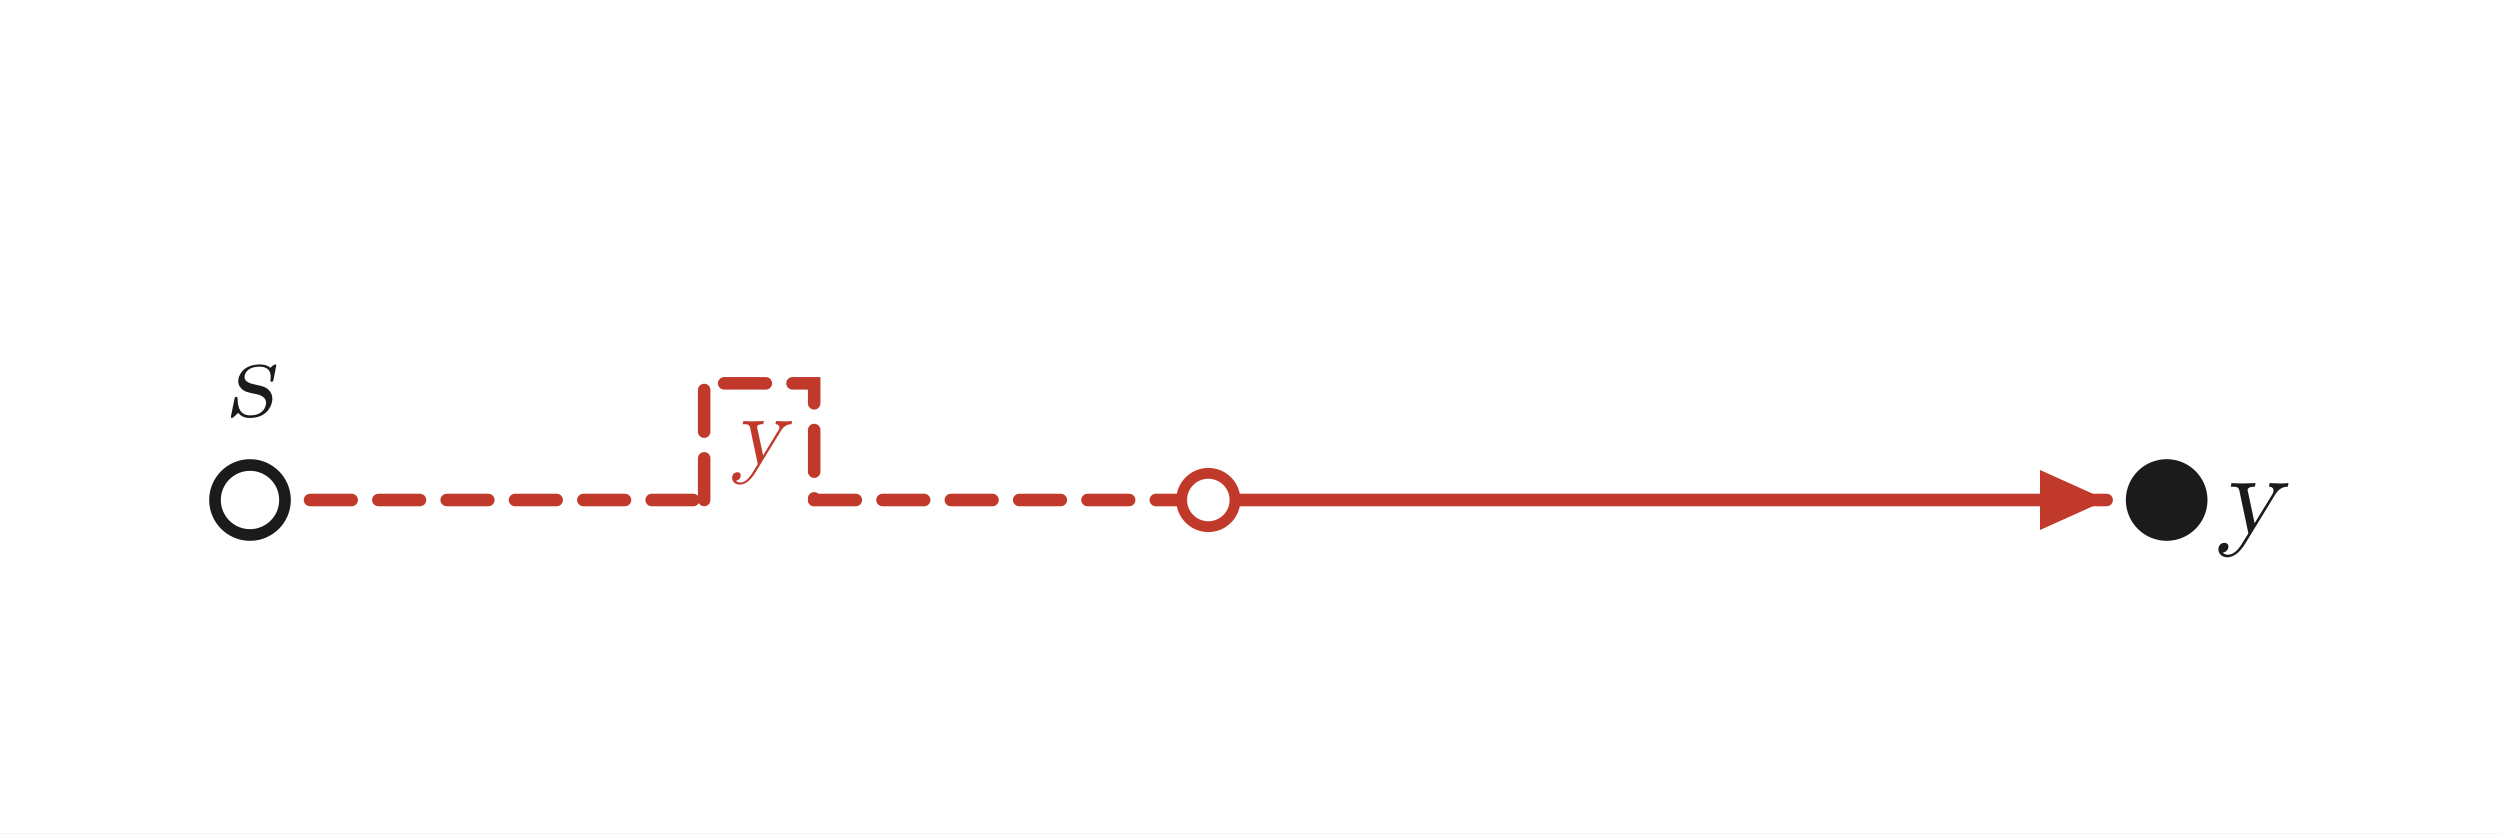
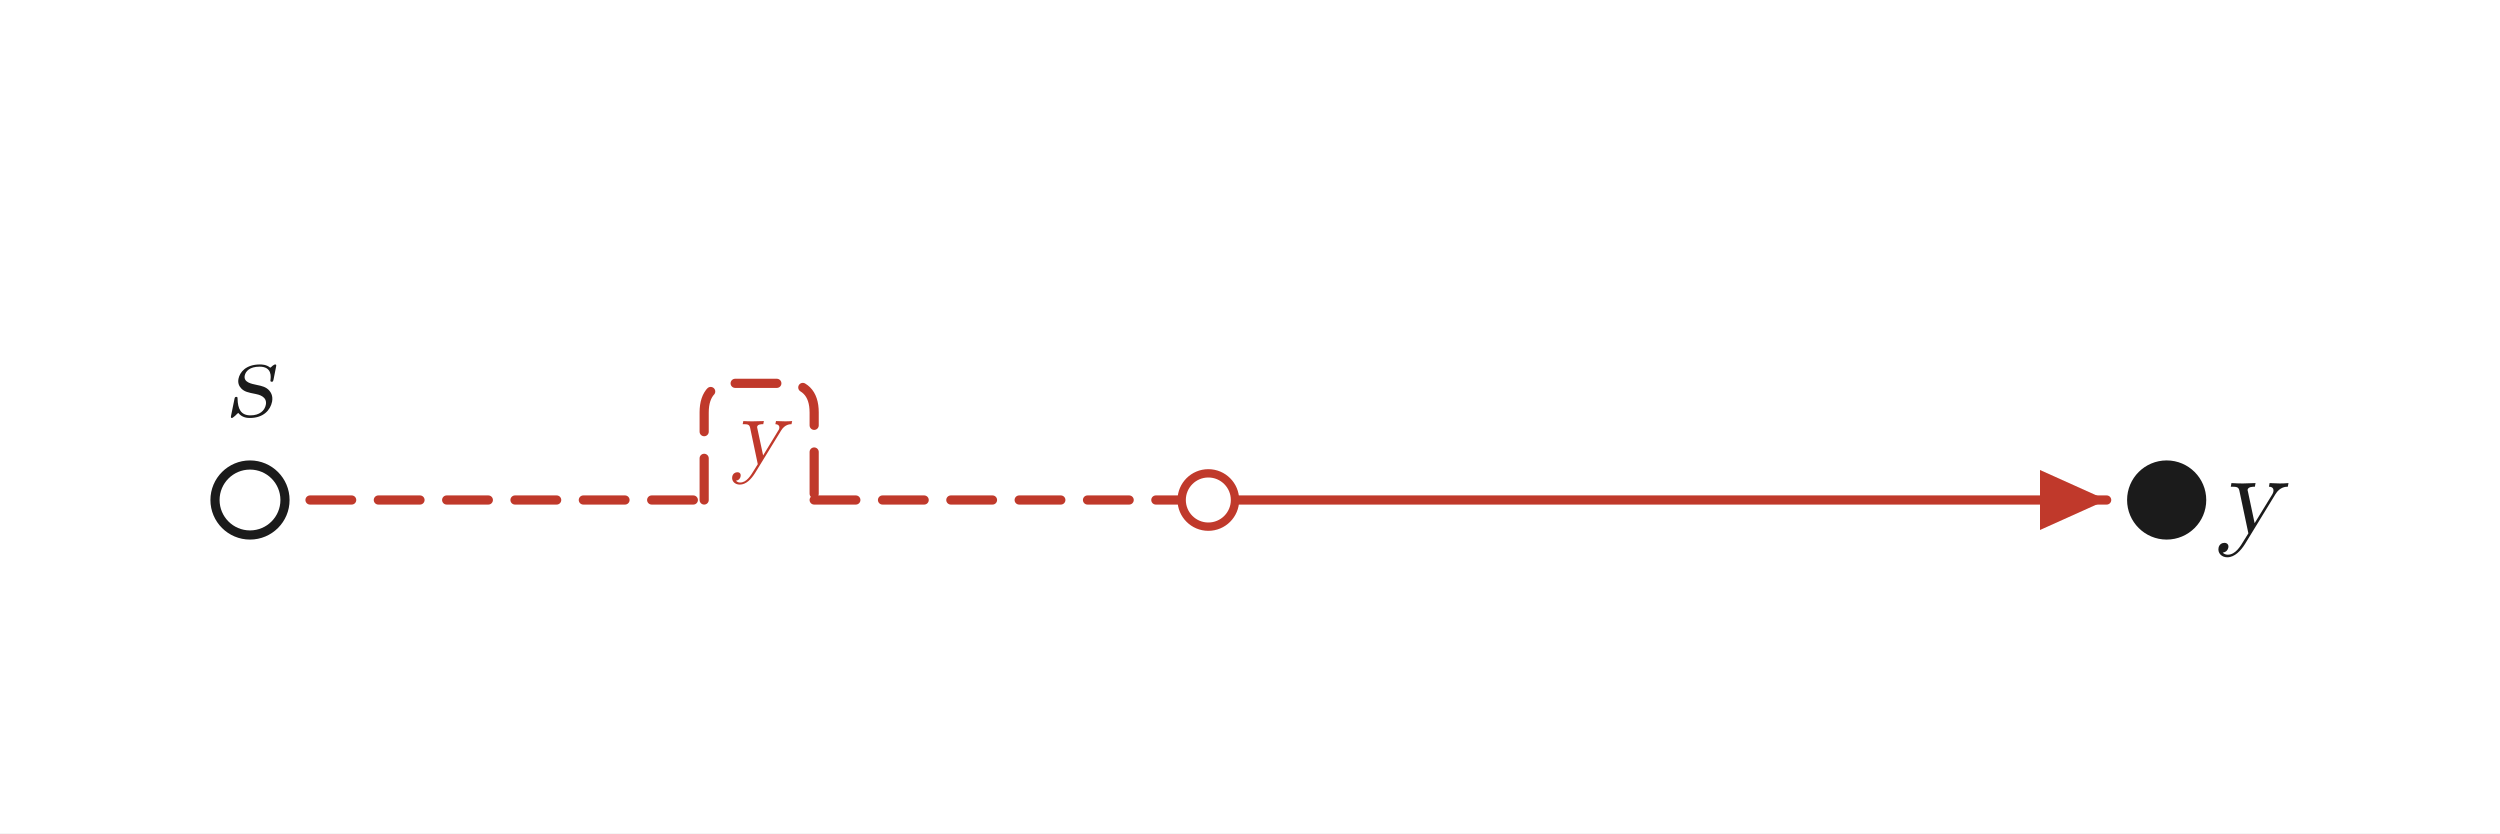
<svg xmlns="http://www.w3.org/2000/svg" width="300" height="100" viewBox="0 0 300 100">
+   <style>polyline,path,polygon{stroke-linejoin:round}</style>
  <rect width="100%" height="100%" fill="white" />
-   <polyline points="84.5,60.0 84.5,46.0 97.7,46.0 97.7,60.0" fill="none" stroke="#c0392b" stroke-width="1.5" stroke-linecap="round" stroke-dasharray="5,3.2" />
+   <path d="M84.5,60.0 L84.5,49.5 Q84.5,46.0 88.0,46.0 L94.2,46.0 Q97.7,46.0 97.7,49.5 L97.7,60.0" fill="none" stroke="#c0392b" stroke-width="1.1" stroke-linecap="round" stroke-dasharray="5,3.2" />
  <text x="91.1" y="55.7" font-family="Latin Modern Math, STIX Two Math, Cambria Math, Times New Roman, serif" font-size="12" font-style="italic" text-anchor="middle" fill="#c0392b">y</text>
-   <polyline points="37.2,60.0 41.5,60.0 47.3,60.0 53.0,60.0 58.8,60.0 64.5,60.0 70.2,60.0 76.0,60.0 81.8,60.0 84.5,60.0" fill="none" stroke="#c0392b" stroke-width="1.5" stroke-linecap="round" stroke-dasharray="5,3.2" />
-   <polyline points="97.7,60.0 99.0,60.0 104.8,60.0 110.5,60.0 116.2,60.0 122.0,60.0 127.7,60.0 133.5,60.0 139.2,60.0 145.0,60.0 145.0,60.0" fill="none" stroke="#c0392b" stroke-width="1.5" stroke-linecap="round" stroke-dasharray="5,3.2" />
-   <polyline points="145.0,60.0 150.8,60.0 156.5,60.0 162.2,60.0 168.0,60.0 173.8,60.0 179.5,60.0 185.2,60.0 191.0,60.0 196.8,60.0 202.5,60.0 208.2,60.0 214.0,60.0 219.8,60.0 225.5,60.0 231.2,60.0 237.0,60.0 242.8,60.0 248.5,60.0 252.8,60.0" fill="none" stroke="#c0392b" stroke-width="1.5" stroke-linecap="round" />
-   <circle cx="145.0" cy="60.0" r="3.2" fill="white" stroke="#c0392b" stroke-width="1.3" />
+   <path d="M37.2,60.0 L39.4,60.0 Q41.5,60.0 43.6,60.0 L44.4,60.0 Q47.3,60.0 50.1,60.0 L50.1,60.0 Q53.0,60.0 55.9,60.0 L55.9,60.0 Q58.8,60.0 61.6,60.0 L61.6,60.0 Q64.5,60.0 67.3,60.0 L67.3,60.0 Q70.2,60.0 73.1,60.0 L73.1,60.0 Q76.0,60.0 78.9,60.0 L80.4,60.0 Q81.8,60.0 83.2,60.0 L84.5,60.0" fill="none" stroke="#c0392b" stroke-width="1.1" stroke-linecap="round" stroke-dasharray="5,3.2" />
+   <path d="M97.7,60.0 L98.3,60.0 Q99.0,60.0 99.7,60.0 L101.9,60.0 Q104.8,60.0 107.7,60.0 L107.7,60.0 Q110.5,60.0 113.3,60.0 L113.3,60.0 Q116.2,60.0 119.1,60.0 L119.2,60.0 Q122.0,60.0 124.8,60.0 L124.8,60.0 Q127.7,60.0 130.6,60.0 L130.7,60.0 Q133.5,60.0 136.3,60.0 L136.3,60.0 Q139.2,60.0 142.0,60.0 L145.0,60.0 L145.0,60.0" fill="none" stroke="#c0392b" stroke-width="1.1" stroke-linecap="round" stroke-dasharray="5,3.2" />
+   <path d="M145.0,60.0 L148.0,60.0 Q150.8,60.0 153.7,60.0 L153.7,60.0 Q156.5,60.0 159.3,60.0 L159.3,60.0 Q162.2,60.0 165.0,60.0 L165.1,60.0 Q168.0,60.0 170.9,60.0 L171.0,60.0 Q173.8,60.0 176.7,60.0 L176.7,60.0 Q179.5,60.0 182.3,60.0 L182.3,60.0 Q185.2,60.0 188.0,60.0 L188.1,60.0 Q191.0,60.0 193.9,60.0 L194.0,60.0 Q196.8,60.0 199.7,60.0 L199.7,60.0 Q202.5,60.0 205.3,60.0 L205.3,60.0 Q208.2,60.0 211.0,60.0 L211.1,60.0 Q214.0,60.0 216.9,60.0 L217.0,60.0 Q219.8,60.0 222.7,60.0 L222.7,60.0 Q225.5,60.0 228.3,60.0 L228.3,60.0 Q231.2,60.0 234.0,60.0 L234.1,60.0 Q237.0,60.0 239.9,60.0 L240.0,60.0 Q242.8,60.0 245.7,60.0 L246.3,60.0 Q248.5,60.0 250.7,60.0 L252.8,60.0" fill="none" stroke="#c0392b" stroke-width="1.1" stroke-linecap="round" />
+   <circle cx="145.0" cy="60.0" r="3.2" fill="white" stroke="#c0392b" stroke-width="1.0" />
  <polygon points="252.8,60.0 244.8,63.6 244.8,56.4" fill="#c0392b" />
-   <circle cx="30" cy="60" r="4.2" fill="white" stroke="#1b1b1b" stroke-width="1.4" />
+   <circle cx="30" cy="60" r="4.2" fill="white" stroke="#1b1b1b" stroke-width="1.1" />
  <text x="30" y="50" font-family="Latin Modern Math, STIX Two Math, Cambria Math, Times New Roman, serif" font-size="14" font-style="italic" text-anchor="middle" fill="#1b1b1b">s</text>
-   <circle cx="260" cy="60" r="4.2" fill="#1b1b1b" stroke="#1b1b1b" stroke-width="1.4" />
+   <circle cx="260" cy="60" r="4.2" fill="#1b1b1b" stroke="#1b1b1b" stroke-width="1.1" />
  <text x="270" y="64" font-family="Latin Modern Math, STIX Two Math, Cambria Math, Times New Roman, serif" font-size="14" font-style="italic" text-anchor="middle" fill="#1b1b1b">y</text>
</svg>
